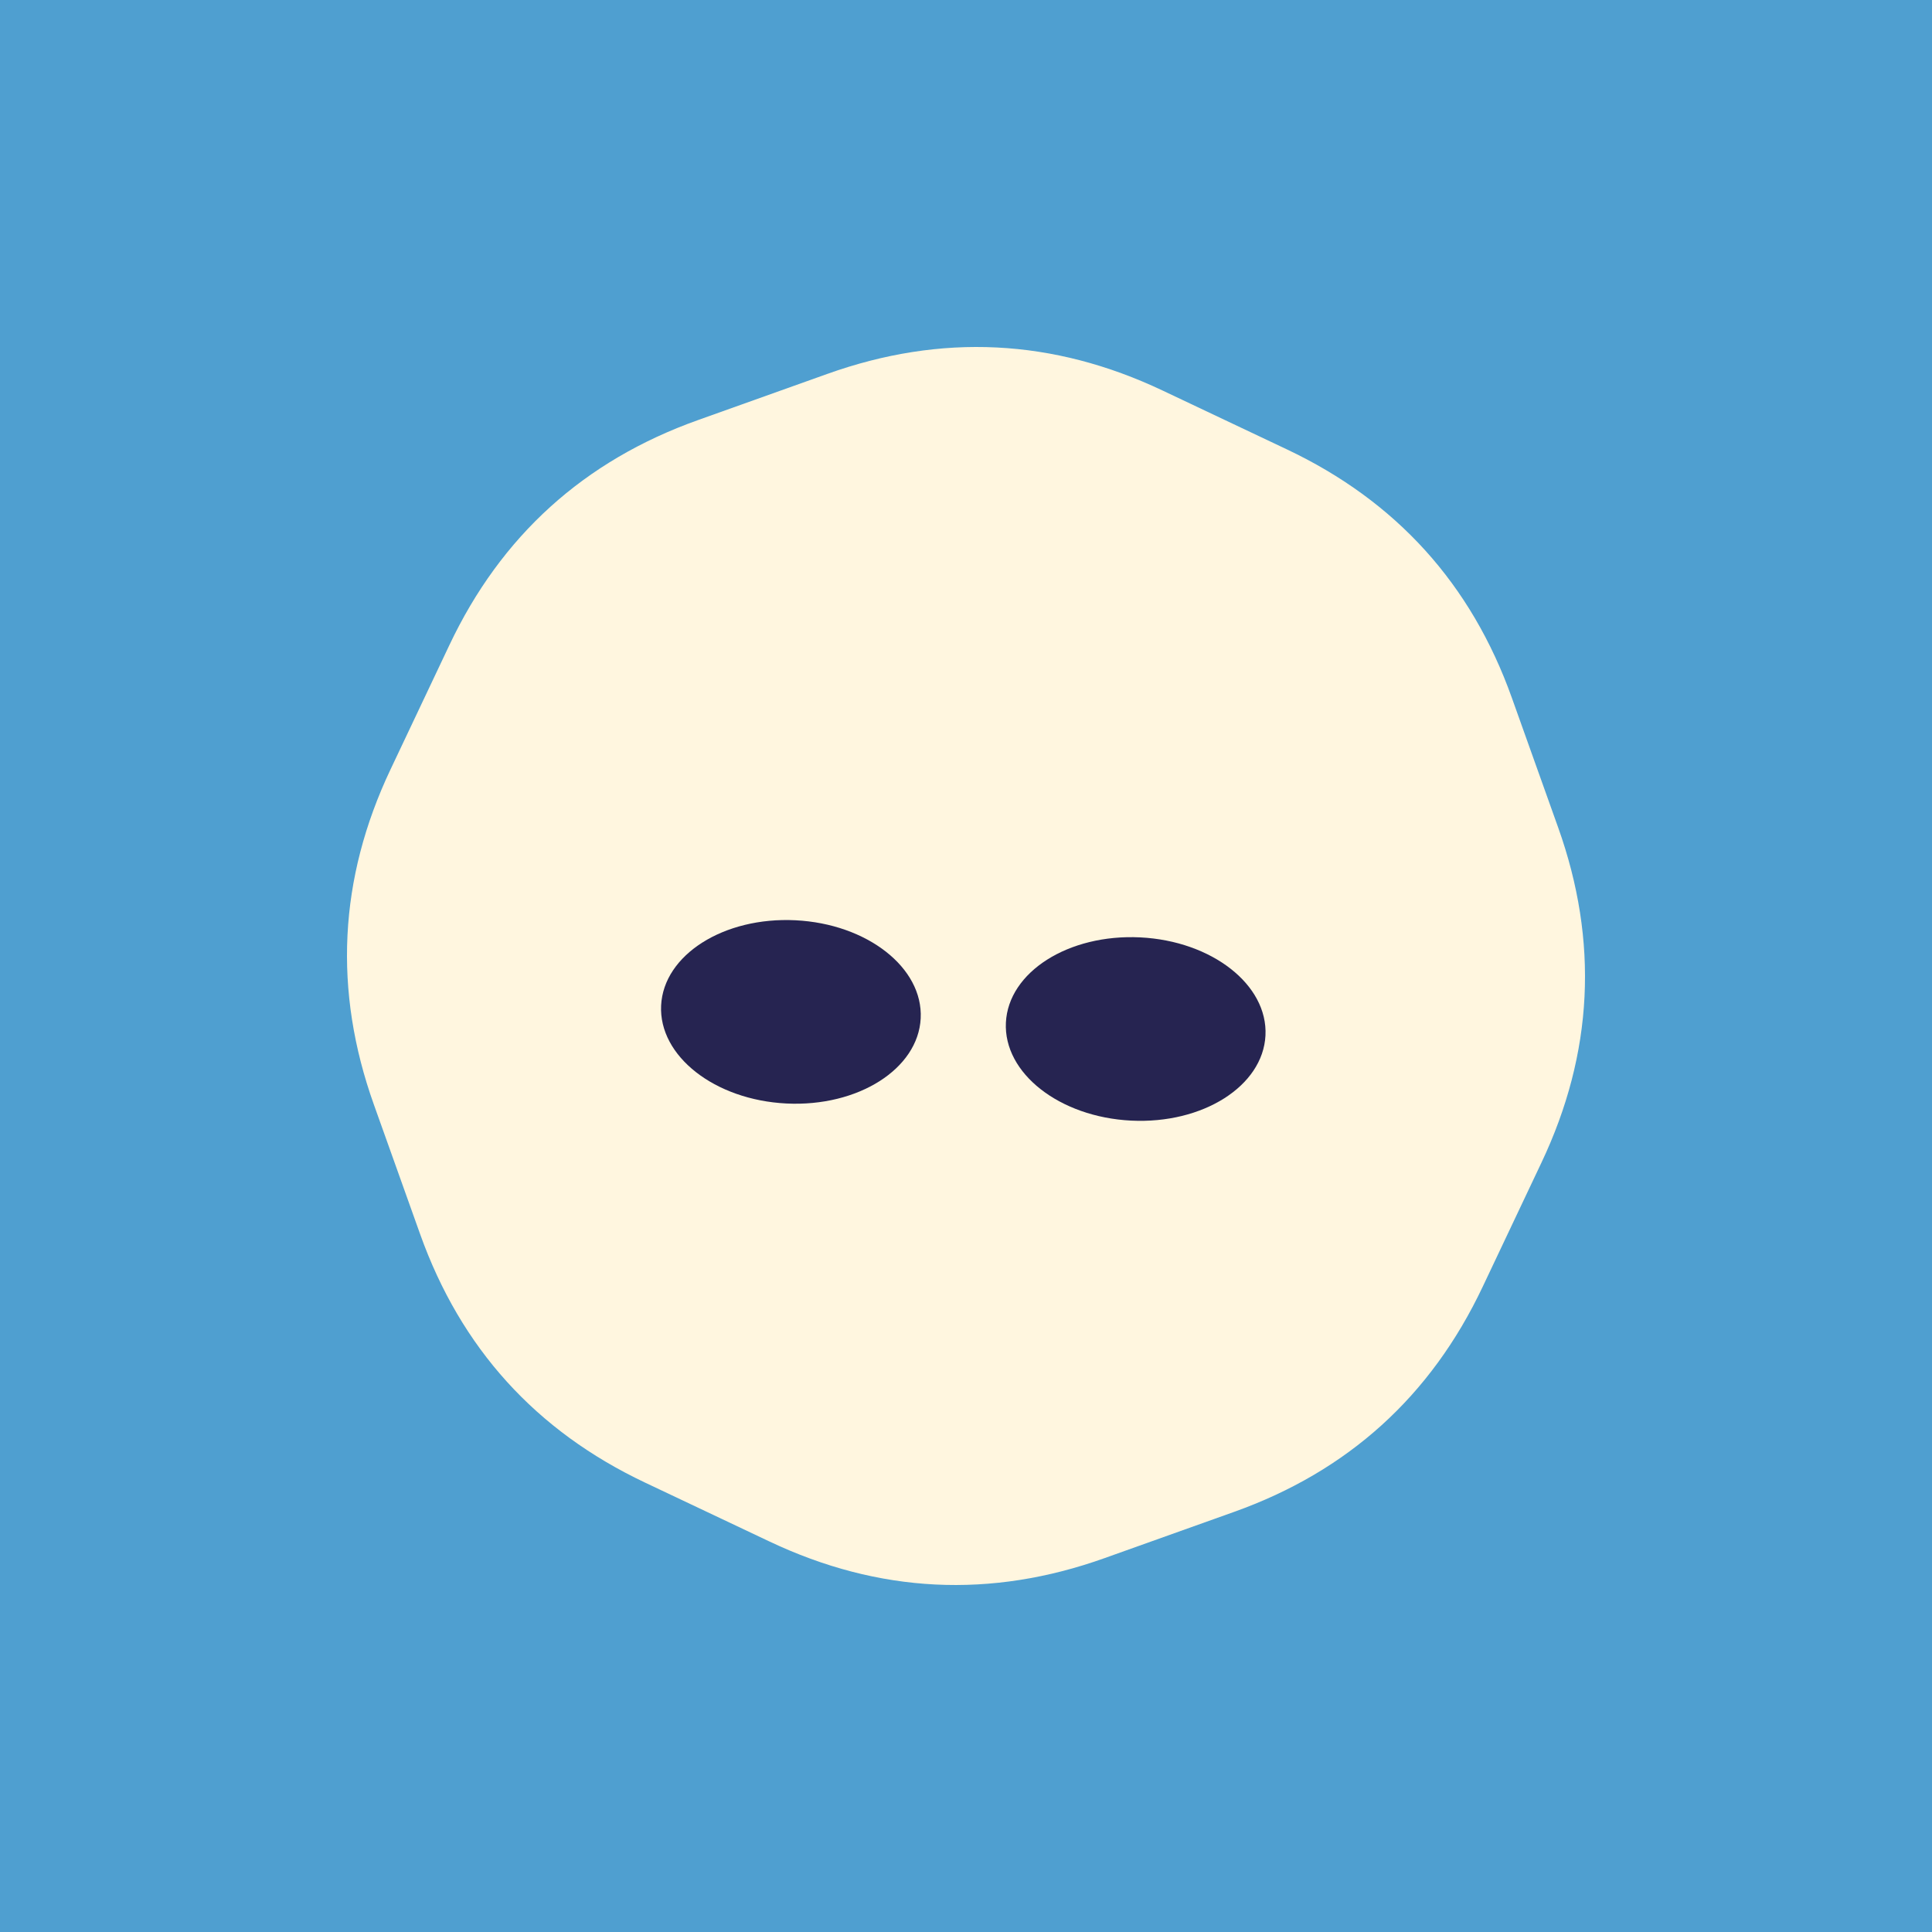
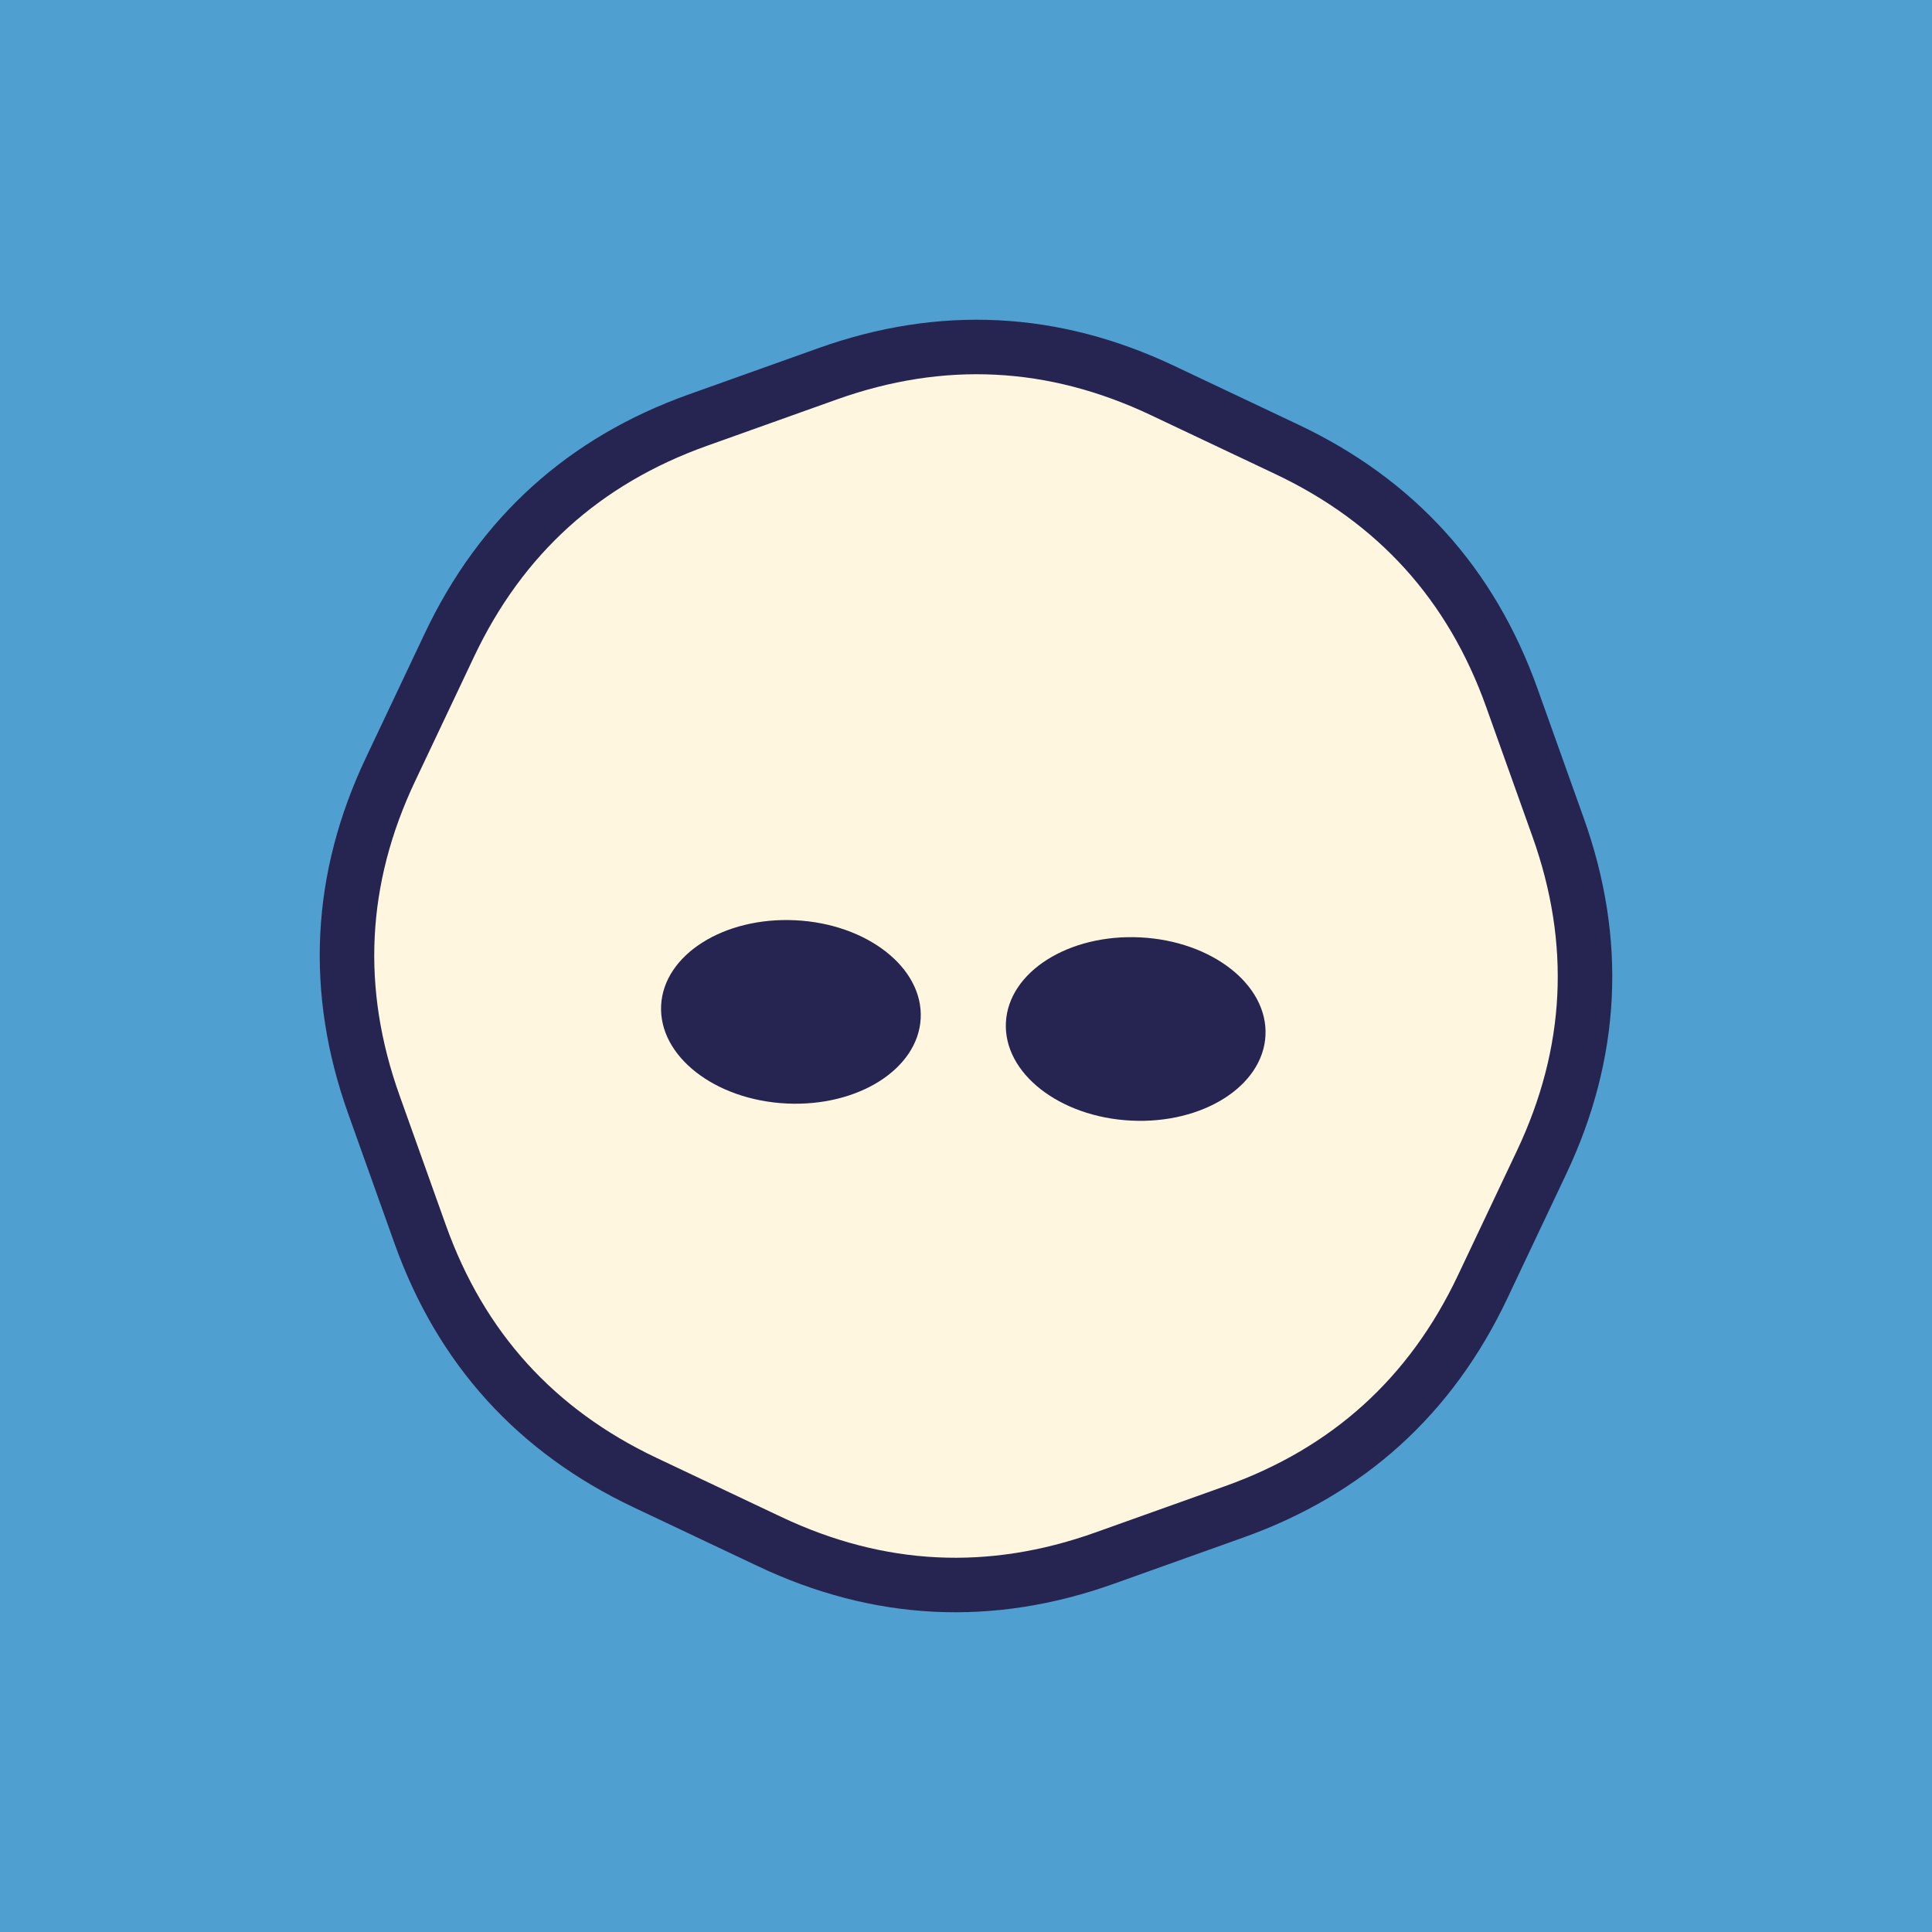
<svg xmlns="http://www.w3.org/2000/svg" width="100" height="100" viewBox="0 0 100 100" preserveAspectRatio="xMidYMid slice" fill="none" shape-rendering="auto" aria-hidden="true">
  <defs>
    <g id="eyes-wide-453dc372">
      <g class="dbga-eye">
        <ellipse cx="8" cy="8" rx="6.8" ry="4.8" fill="#262451" />
      </g>
    </g>
    <g id="spacing-close-453dc372">
      <use transform="translate(12.5) translate(8, 8) scale(1.0518) translate(-8, -8)" href="#eyes-wide-453dc372" />
      <use transform="translate(31.5) translate(8, 8) scale(1.0518) translate(-8, -8)" href="#eyes-wide-453dc372" />
    </g>
    <g id="shape-octagon-453dc372">
-       <path d="M40.76 17.83q9.24-3.83 18.48 0l6.98 2.89q9.24 3.82 13.06 13.06l2.89 6.98q3.83 9.24 0 18.48l-2.89 6.98q-3.82 9.24-13.06 13.06l-6.98 2.89Q50 86 40.76 82.17l-6.98-2.89q-9.24-3.82-13.06-13.06l-2.89-6.98Q14 50 17.83 40.76l2.89-6.98q3.82-9.24 13.06-13.06Z" fill="#fff6df" />
+       <path d="M40.76 17.83q9.24-3.83 18.48 0l6.98 2.89q9.24 3.82 13.06 13.06l2.89 6.98q3.83 9.24 0 18.48l-2.89 6.98q-3.82 9.24-13.06 13.06l-6.98 2.89Q50 86 40.76 82.17l-6.98-2.89q-9.24-3.82-13.06-13.06l-2.89-6.98Q14 50 17.83 40.76l2.89-6.98q3.82-9.24 13.06-13.06Z" fill="#fff6df" stroke="#262451" stroke-width="3" stroke-linejoin="round" />
      <g class="dbga-look">
        <use transform="translate(20 45)" href="#spacing-close-453dc372" />
      </g>
    </g>
    <g id="animation-none-453dc372" />
    <clipPath id="clip-453dc372">
      <rect x="-2" y="-2" width="104" height="104" />
    </clipPath>
  </defs>
  <g clip-path="url(#clip-453dc372)">
    <rect x="-2" y="-2" width="104" height="104" fill="#4f9fd0" />
    <g class="dbga-hop">
      <use transform="rotate(2.8427, 50, 50) translate(50, 50) scale(0.9404) translate(-50, -50)" href="#shape-octagon-453dc372" />
    </g>
    <use href="#animation-none-453dc372" />
  </g>
</svg>
